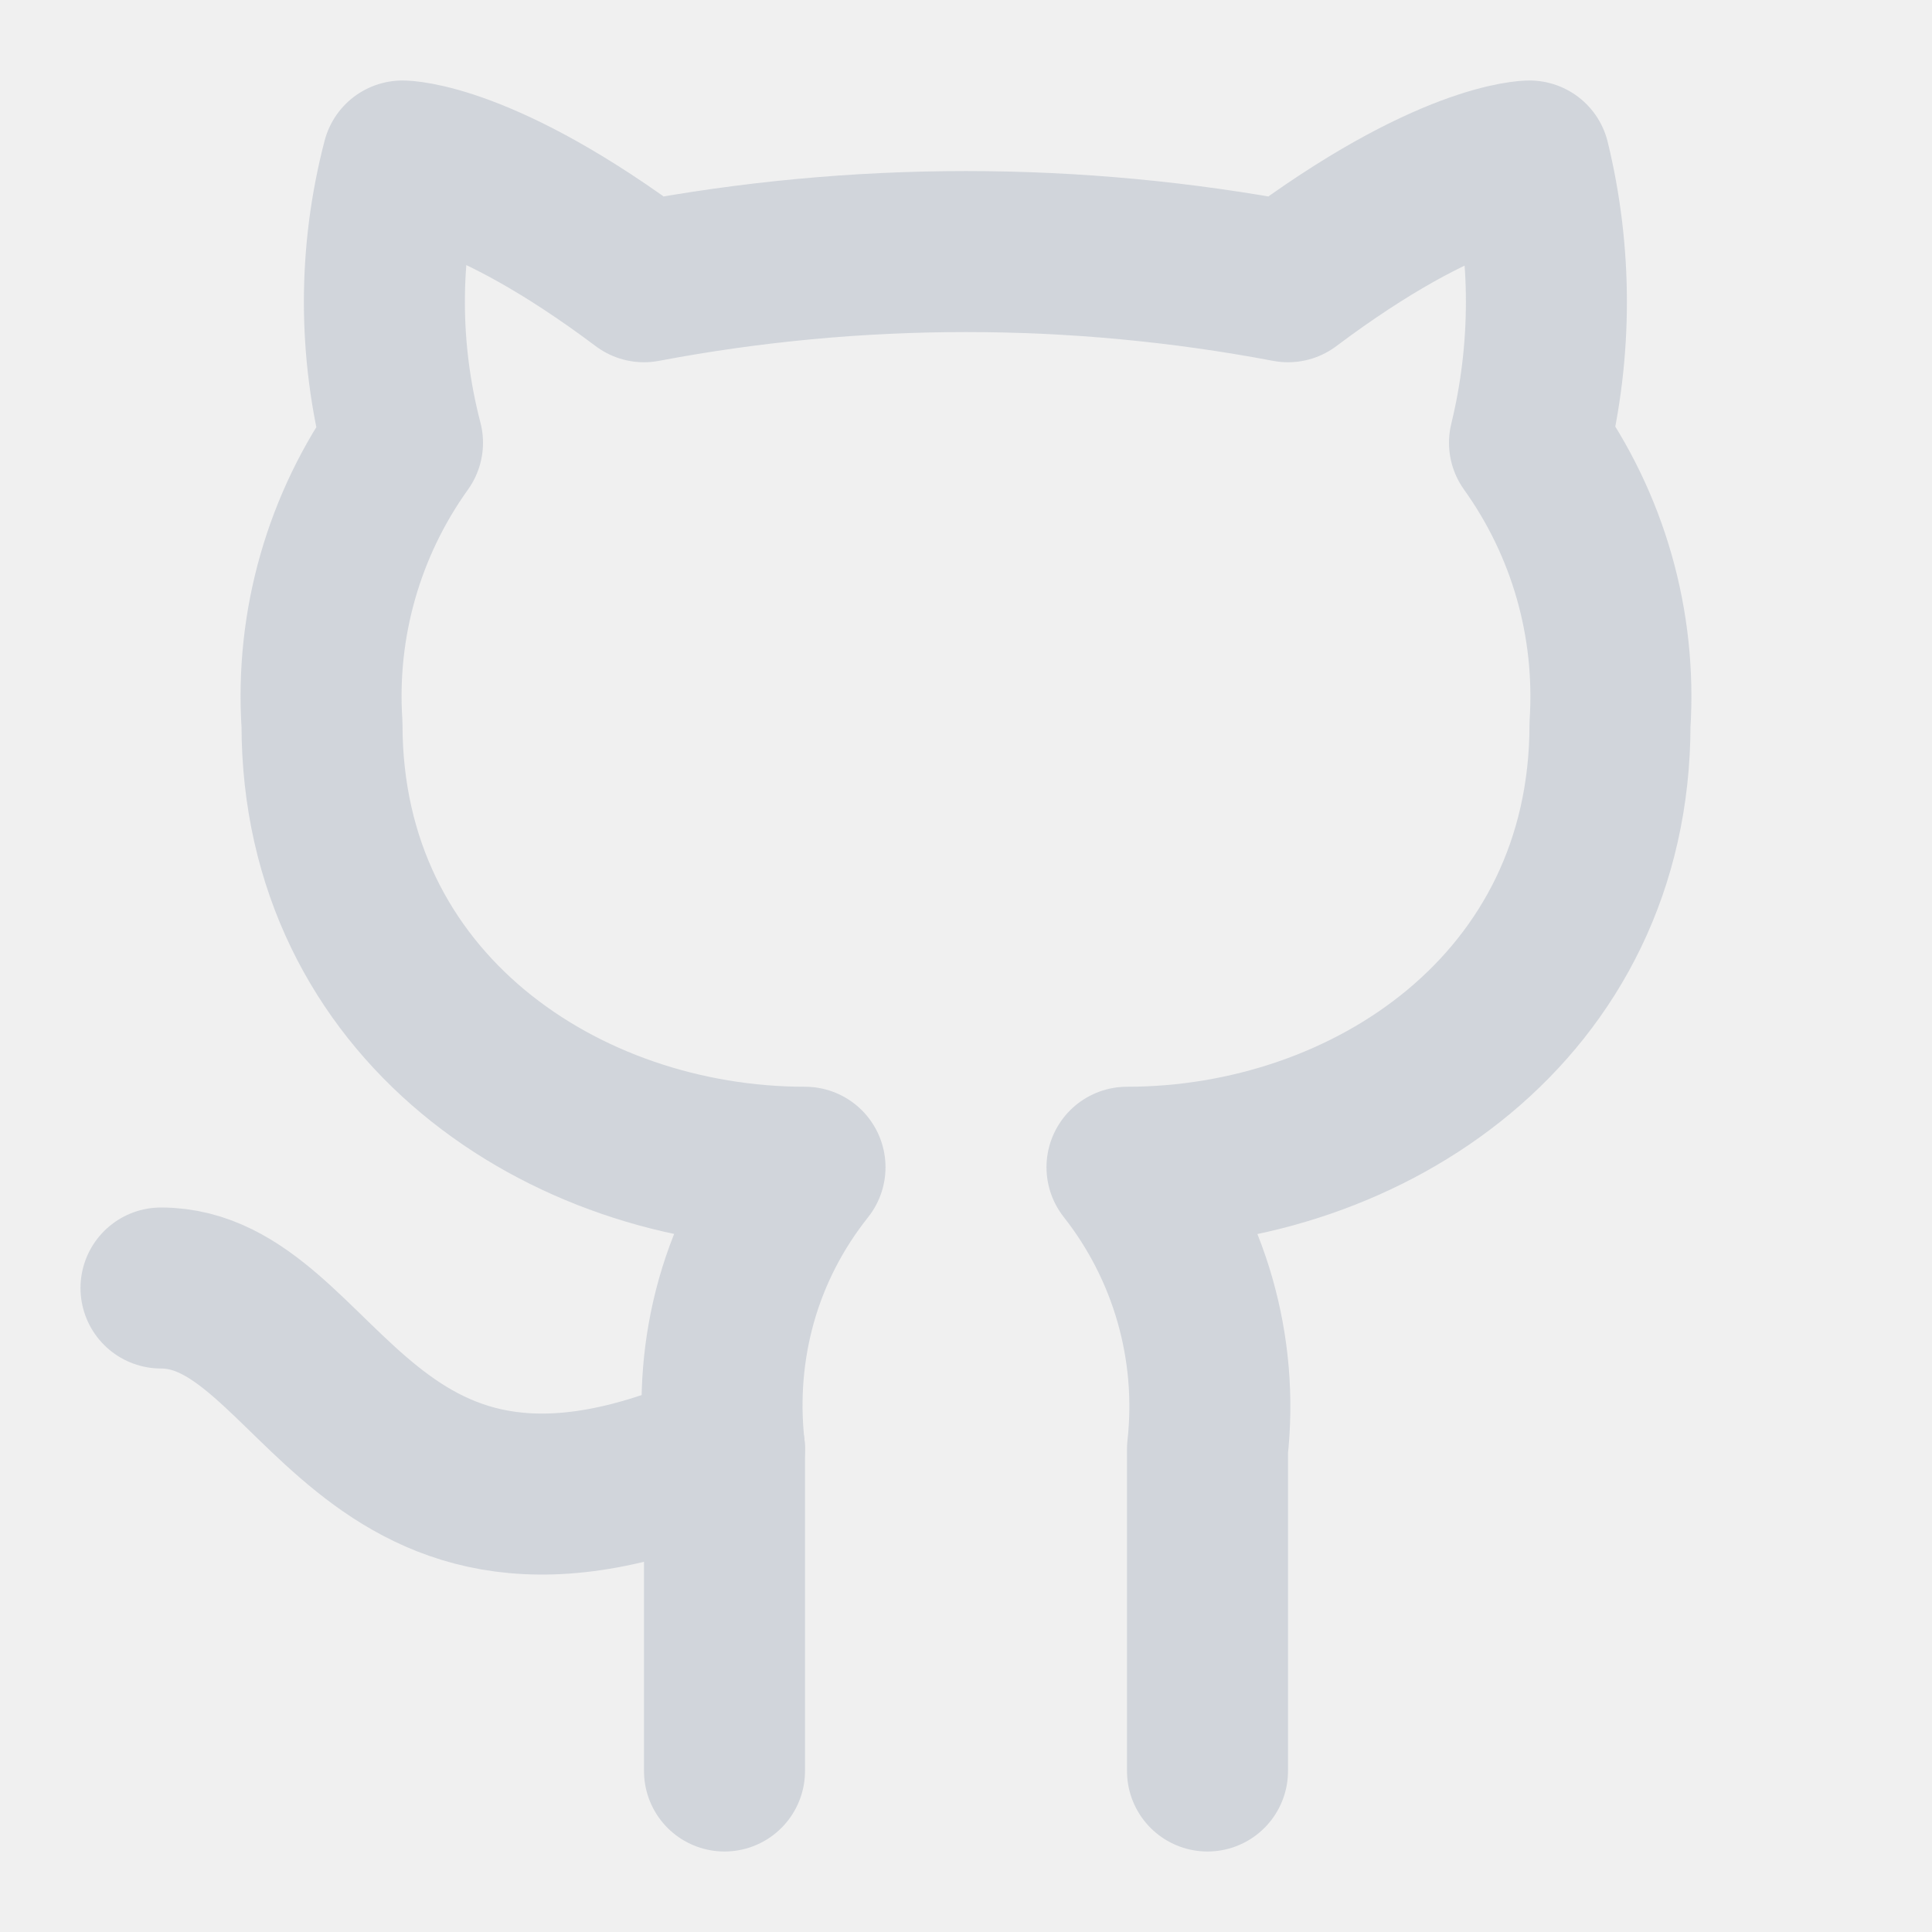
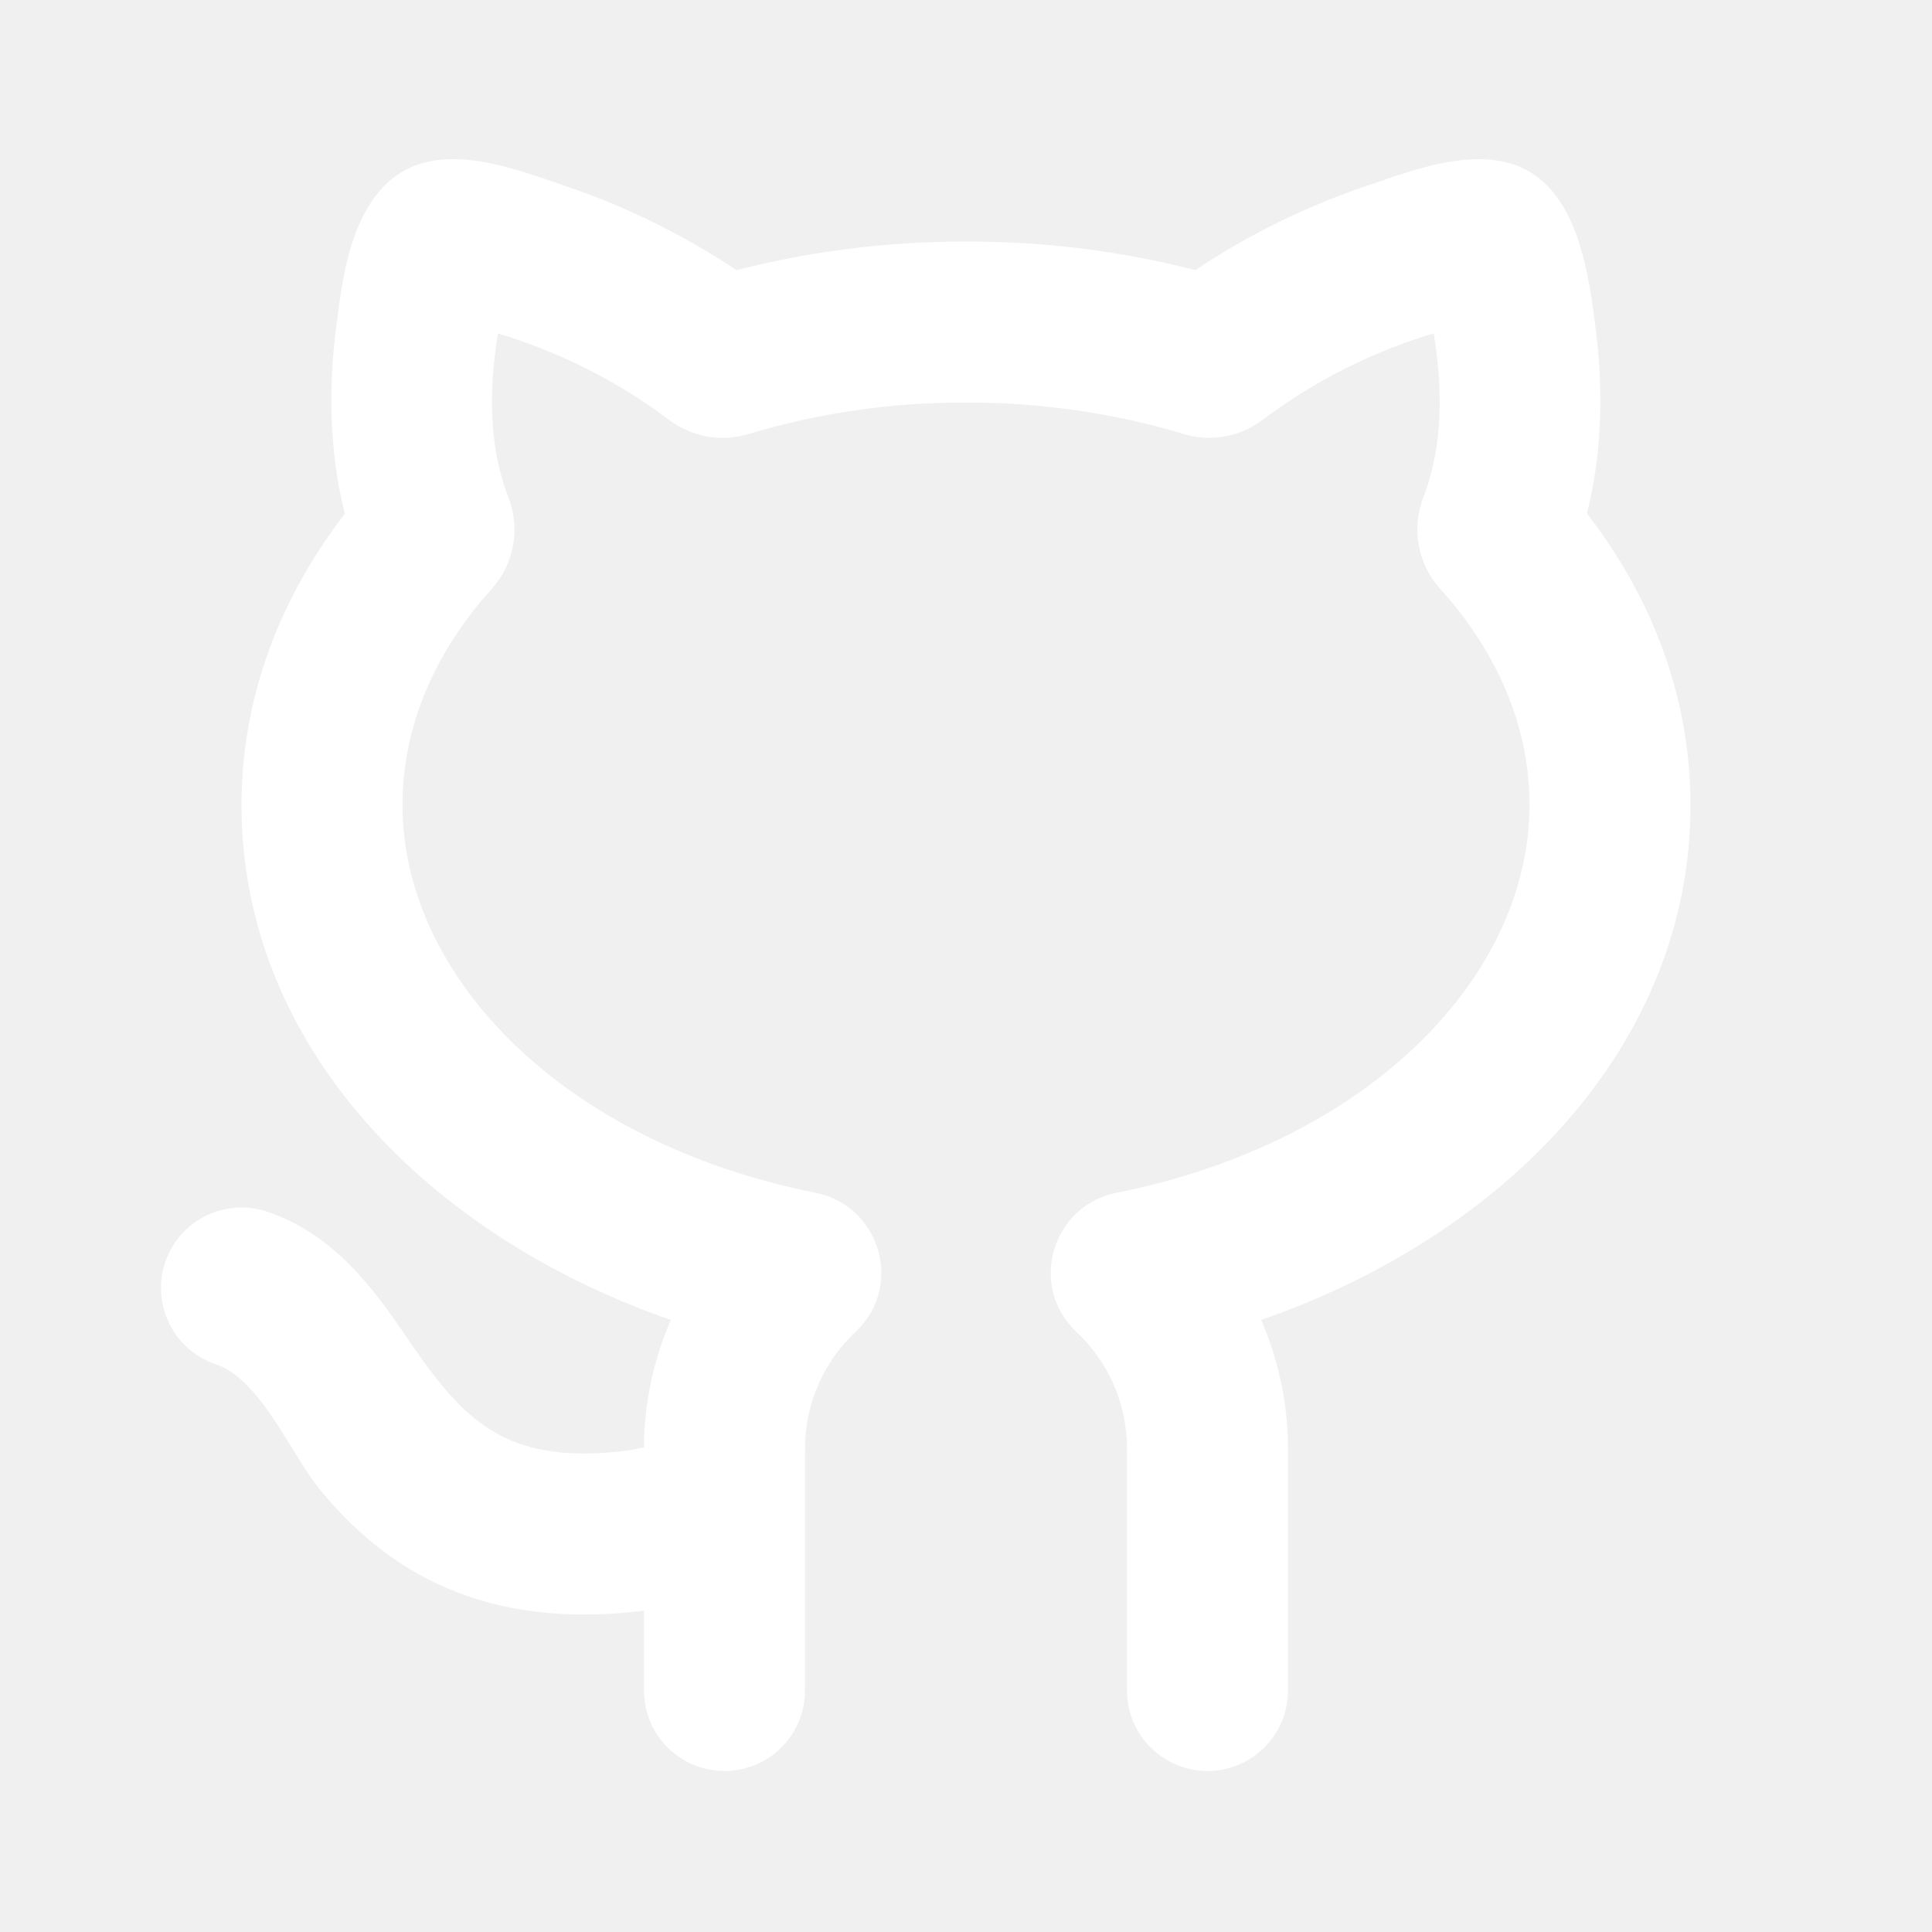
<svg xmlns="http://www.w3.org/2000/svg" width="24" height="24" viewBox="0 0 24 24" fill="none">
-   <path d="M15 22V18C15.139 16.747 14.78 15.49 14 14.5C17 14.5 20 12.5 20 9C20.08 7.75 19.73 6.52 19 5.5C19.28 4.35 19.28 3.15 19 2C19 2 18 2 16 3.5C13.36 3 10.64 3 8 3.5C6 2 5 2 5 2C4.7 3.15 4.7 4.35 5 5.5C4.272 6.516 3.918 7.753 4 9C4 12.5 7 14.5 10 14.5C9.61 14.99 9.32 15.55 9.15 16.15C8.98 16.75 8.93 17.38 9 18V22" stroke="#D1D5DB" stroke-width="2" stroke-linecap="round" stroke-linejoin="round" />
-   <path d="M9 18C4.49 20 4 16 2 16" stroke="#D1D5DB" stroke-width="2" stroke-linecap="round" stroke-linejoin="round" />
+   <g clip-path="url(#clip0_64_986)">
+     <path d="M6.315 6.176C6.065 5.538 6.075 4.809 6.186 4.142C6.95 4.371 7.668 4.733 8.306 5.212C8.586 5.426 8.953 5.495 9.295 5.392C10.173 5.129 11.084 4.997 12 5C12.961 5 13.874 5.14 14.703 5.391C15.045 5.495 15.412 5.425 15.691 5.211C16.329 4.732 17.046 4.37 17.81 4.141C17.921 4.808 17.93 5.537 17.682 6.174C17.532 6.558 17.607 7 17.89 7.314C18.614 8.117 19 9.04 19 10C19 12.114 17.03 14.187 13.866 14.818C13.074 14.976 12.765 15.973 13.371 16.544C13.76 16.91 14 17.426 14 18V21C14 21.265 14.105 21.52 14.293 21.707C14.48 21.895 14.735 22 15 22C15.265 22 15.52 21.895 15.707 21.707C15.895 21.52 16 21.265 16 21V18C16 17.43 15.88 16.888 15.666 16.397C18.683 15.35 21 12.993 21 10C21 8.653 20.516 7.415 19.713 6.378C19.923 5.558 19.904 4.732 19.824 4.098C19.753 3.53 19.654 2.786 19.254 2.342C18.659 1.683 17.674 2.071 16.974 2.31C16.223 2.564 15.509 2.915 14.849 3.355C13.918 3.117 12.961 2.998 12 3C11.006 3 10.047 3.125 9.149 3.356C8.489 2.916 7.775 2.565 7.024 2.311C6.324 2.071 5.338 1.683 4.743 2.342C4.335 2.794 4.25 3.479 4.177 4.061L4.172 4.099C4.092 4.734 4.074 5.561 4.284 6.382C3.484 7.418 3 8.654 3 10C3 12.992 5.317 15.35 8.334 16.397C8.116 16.896 8.002 17.435 8 17.98L7.832 18.014C7.115 18.113 6.656 18.024 6.344 17.892C5.584 17.57 5.192 16.759 4.714 16.139C4.416 15.754 3.982 15.273 3.316 15.051C3.191 15.01 3.06 14.993 2.929 15.002C2.798 15.012 2.67 15.047 2.552 15.106C2.315 15.224 2.135 15.432 2.051 15.684C1.967 15.936 1.987 16.21 2.106 16.448C2.224 16.685 2.432 16.865 2.684 16.949C3.242 17.135 3.628 18.091 3.982 18.515C4.355 18.963 4.851 19.431 5.562 19.733C6.244 20.023 7.045 20.126 8 20.009V21C8 21.265 8.105 21.52 8.293 21.707C8.48 21.895 8.735 22 9 22C9.265 22 9.52 21.895 9.707 21.707C9.895 21.52 10 21.265 10 21V18C10 17.426 10.24 16.91 10.629 16.544C11.236 15.972 10.926 14.976 10.134 14.818C6.969 14.187 5 12.114 5 10C5 9.042 5.385 8.119 6.108 7.316C6.391 7.002 6.465 6.56 6.315 6.176Z" fill="white" />
+   </g>
+   <defs>
+     <clipPath id="clip0_64_986">
+       <rect width="24" height="24" fill="white" />
+     </clipPath>
+   </defs>
</svg>
